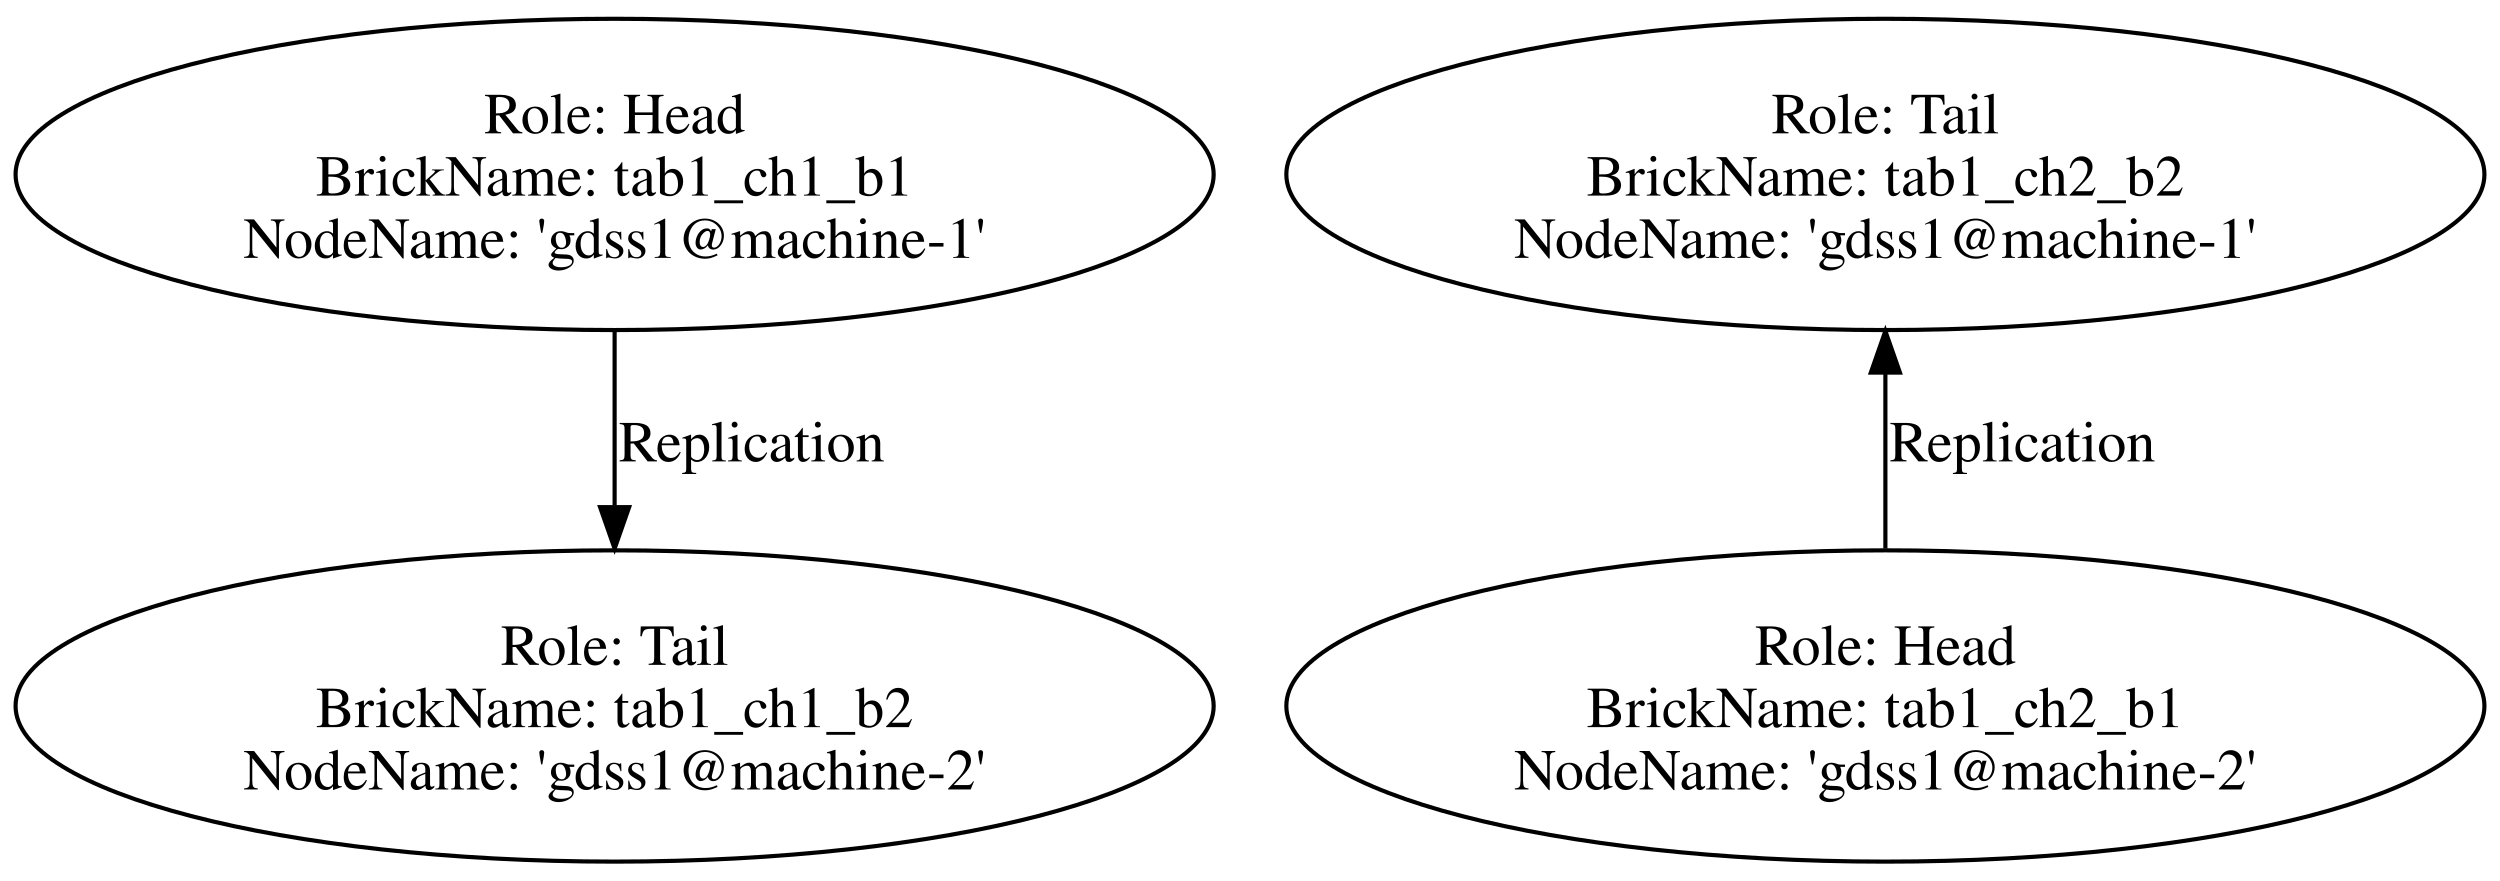
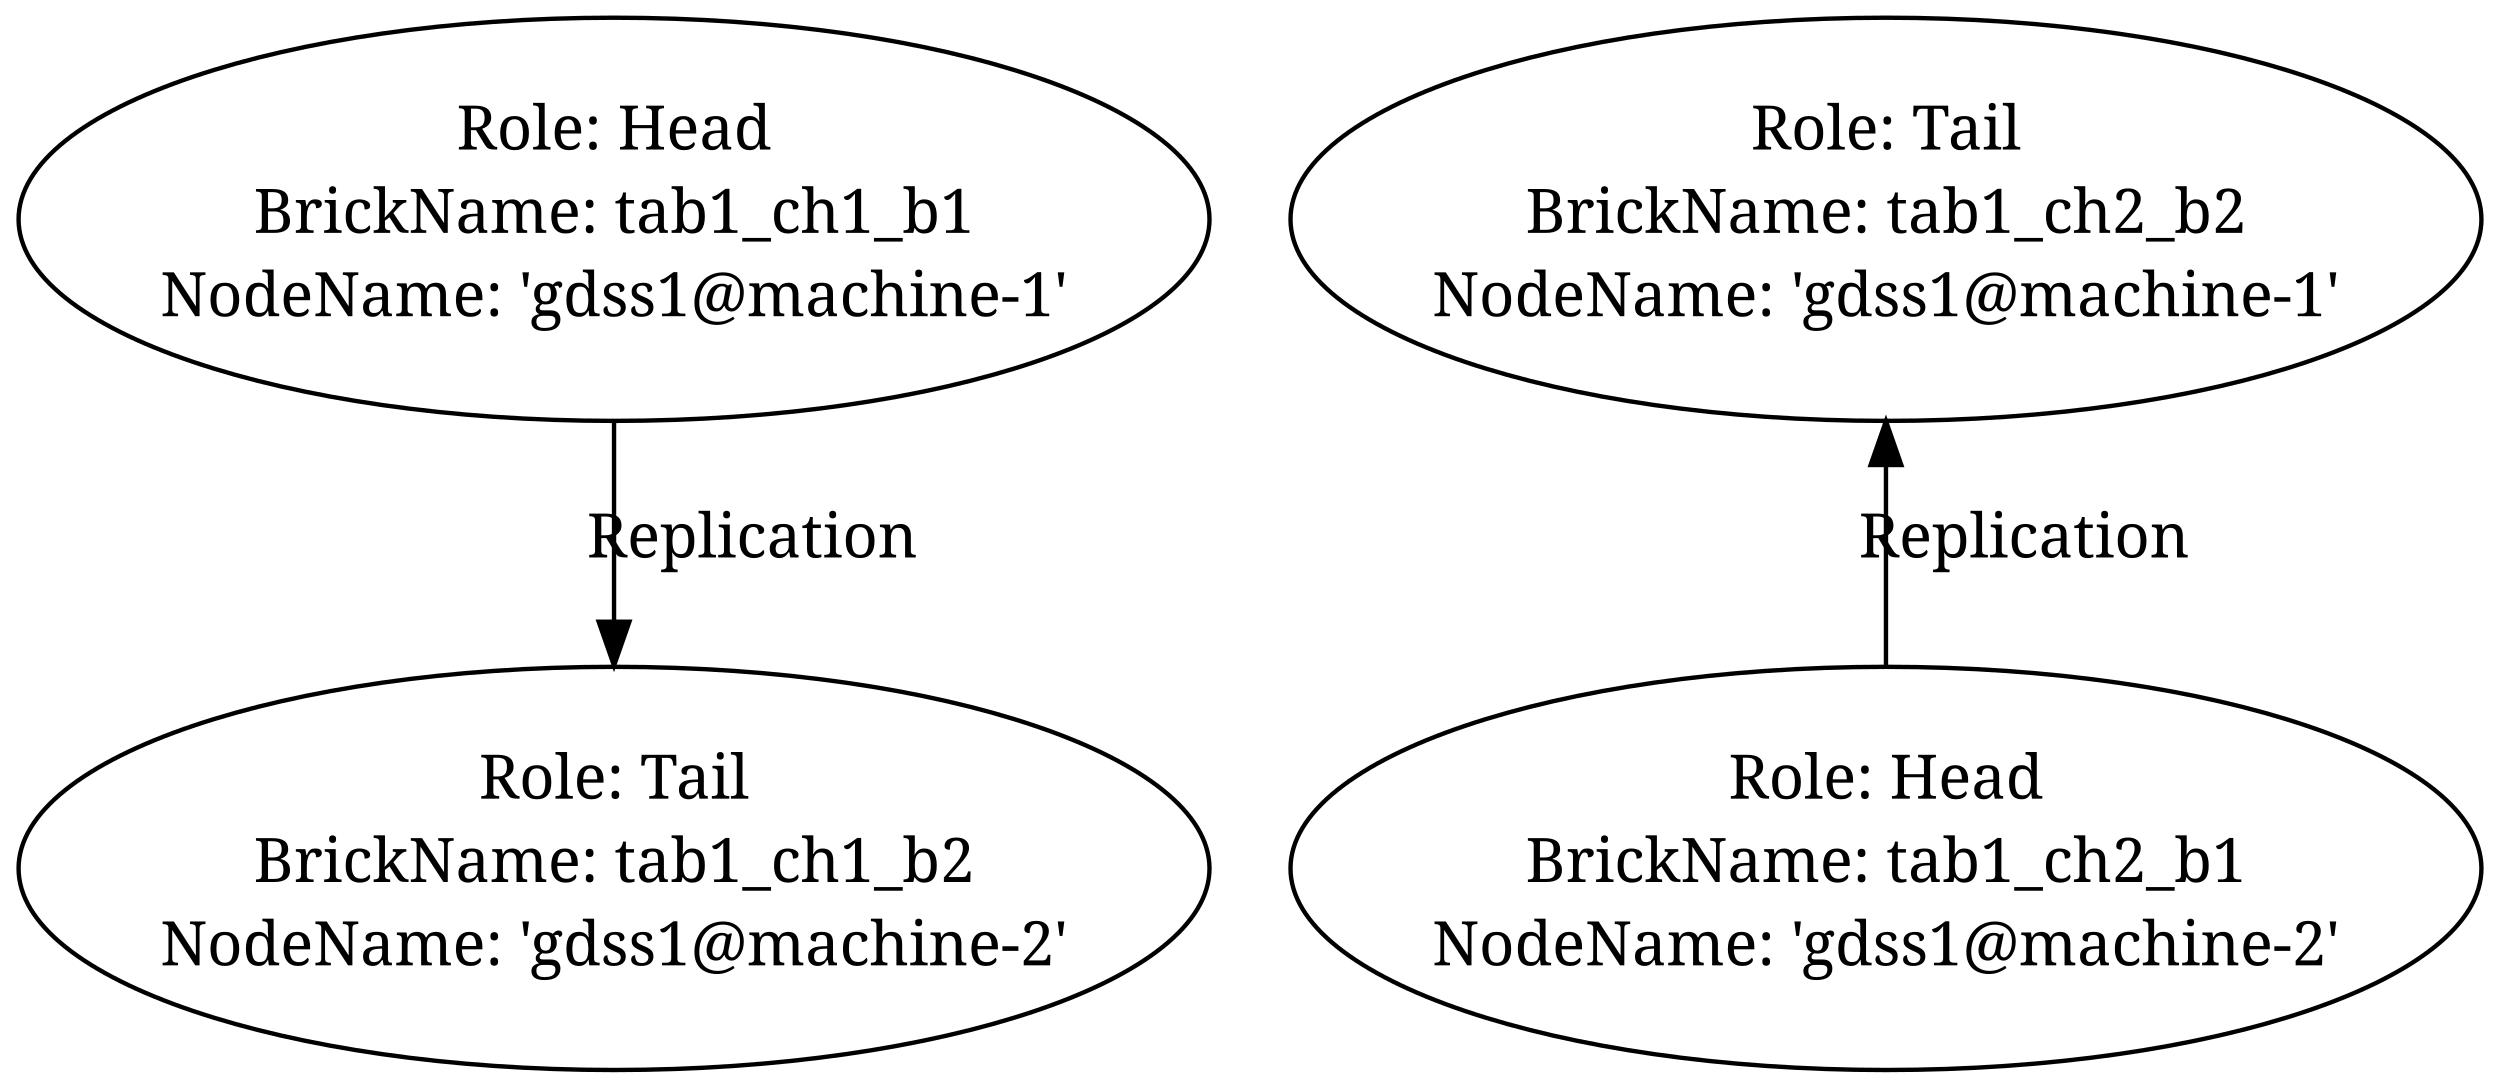
- <svg xmlns="http://www.w3.org/2000/svg" width="602pt" height="212pt" viewBox="0.00 0.00 602.00 212.00">
-   <g id="graph1" class="graph" transform="scale(1 1) rotate(0) translate(4 208)">
-     <polygon fill="white" stroke="white" points="-4,5 -4,-208 599,-208 599,5 -4,5" />
+ <svg xmlns="http://www.w3.org/2000/svg" width="570pt" height="248pt" viewBox="0.00 0.00 570.00 248.00">
+   <g id="graph1" class="graph" transform="scale(1 1) rotate(0) translate(4 244)">
+     <polygon fill="white" stroke="white" points="-4,5 -4,-244 567,-244 567,5 -4,5" />
    <g id="node2" class="node">
-       <ellipse fill="none" stroke="black" cx="144" cy="-166" rx="144.25" ry="37.477" />
-       <text text-anchor="middle" x="144" y="-175.9" font-family="Times,serif" font-size="14.00">Role: Head</text>
-       <text text-anchor="middle" x="144" y="-160.9" font-family="Times,serif" font-size="14.00">BrickName: tab1_ch1_b1</text>
-       <text text-anchor="middle" x="144" y="-145.9" font-family="Times,serif" font-size="14.00">NodeName: 'gdss1@machine-1'</text>
+       <ellipse fill="none" stroke="black" cx="136" cy="-194" rx="135.765" ry="45.962" />
+       <text text-anchor="middle" x="136" y="-209.9" font-family="Times Roman,serif" font-size="14.00">Role: Head</text>
+       <text text-anchor="middle" x="136" y="-190.9" font-family="Times Roman,serif" font-size="14.00">BrickName: tab1_ch1_b1</text>
+       <text text-anchor="middle" x="136" y="-171.9" font-family="Times Roman,serif" font-size="14.00">NodeName: 'gdss1@machine-1'</text>
    </g>
    <g id="node5" class="node">
-       <ellipse fill="none" stroke="black" cx="144" cy="-38" rx="144.25" ry="37.477" />
-       <text text-anchor="middle" x="144" y="-47.9" font-family="Times,serif" font-size="14.00">Role: Tail</text>
-       <text text-anchor="middle" x="144" y="-32.9" font-family="Times,serif" font-size="14.00">BrickName: tab1_ch1_b2</text>
-       <text text-anchor="middle" x="144" y="-17.9" font-family="Times,serif" font-size="14.00">NodeName: 'gdss1@machine-2'</text>
+       <ellipse fill="none" stroke="black" cx="136" cy="-46" rx="135.765" ry="45.962" />
+       <text text-anchor="middle" x="136" y="-61.9" font-family="Times Roman,serif" font-size="14.00">Role: Tail</text>
+       <text text-anchor="middle" x="136" y="-42.9" font-family="Times Roman,serif" font-size="14.00">BrickName: tab1_ch1_b2</text>
+       <text text-anchor="middle" x="136" y="-23.9" font-family="Times Roman,serif" font-size="14.00">NodeName: 'gdss1@machine-2'</text>
    </g>
    <g id="edge4" class="edge">
-       <path fill="none" stroke="black" d="M144,-128.288C144,-115.125 144,-100.166 144,-86.263" />
-       <polygon fill="black" stroke="black" points="147.5,-85.885 144,-75.885 140.5,-85.885 147.5,-85.885" />
-       <text text-anchor="middle" x="177" y="-96.9" font-family="Times,serif" font-size="14.00">Replication</text>
+       <path fill="none" stroke="black" d="M136,-147.983C136,-133.574 136,-117.504 136,-102.461" />
+       <polygon fill="black" stroke="black" points="139.5,-102.243 136,-92.243 132.5,-102.243 139.5,-102.243" />
+       <text text-anchor="middle" x="167.5" y="-116.9" font-family="Times Roman,serif" font-size="14.00">Replication</text>
    </g>
    <g id="node3" class="node">
-       <ellipse fill="none" stroke="black" cx="450" cy="-166" rx="144.25" ry="37.477" />
-       <text text-anchor="middle" x="450" y="-175.9" font-family="Times,serif" font-size="14.00">Role: Tail</text>
-       <text text-anchor="middle" x="450" y="-160.9" font-family="Times,serif" font-size="14.00">BrickName: tab1_ch2_b2</text>
-       <text text-anchor="middle" x="450" y="-145.9" font-family="Times,serif" font-size="14.00">NodeName: 'gdss1@machine-1'</text>
+       <ellipse fill="none" stroke="black" cx="426" cy="-194" rx="135.765" ry="45.962" />
+       <text text-anchor="middle" x="426" y="-209.9" font-family="Times Roman,serif" font-size="14.00">Role: Tail</text>
+       <text text-anchor="middle" x="426" y="-190.9" font-family="Times Roman,serif" font-size="14.00">BrickName: tab1_ch2_b2</text>
+       <text text-anchor="middle" x="426" y="-171.9" font-family="Times Roman,serif" font-size="14.00">NodeName: 'gdss1@machine-1'</text>
    </g>
    <g id="node6" class="node">
-       <ellipse fill="none" stroke="black" cx="450" cy="-38" rx="144.25" ry="37.477" />
-       <text text-anchor="middle" x="450" y="-47.9" font-family="Times,serif" font-size="14.00">Role: Head</text>
-       <text text-anchor="middle" x="450" y="-32.9" font-family="Times,serif" font-size="14.00">BrickName: tab1_ch2_b1</text>
-       <text text-anchor="middle" x="450" y="-17.9" font-family="Times,serif" font-size="14.00">NodeName: 'gdss1@machine-2'</text>
+       <ellipse fill="none" stroke="black" cx="426" cy="-46" rx="135.765" ry="45.962" />
+       <text text-anchor="middle" x="426" y="-61.9" font-family="Times Roman,serif" font-size="14.00">Role: Head</text>
+       <text text-anchor="middle" x="426" y="-42.9" font-family="Times Roman,serif" font-size="14.00">BrickName: tab1_ch2_b1</text>
+       <text text-anchor="middle" x="426" y="-23.9" font-family="Times Roman,serif" font-size="14.00">NodeName: 'gdss1@machine-2'</text>
    </g>
    <g id="edge6" class="edge">
-       <path fill="none" stroke="black" d="M450,-75.885C450,-89.064 450,-104.026 450,-117.919" />
-       <polygon fill="black" stroke="black" points="446.5,-118.288 450,-128.288 453.5,-118.288 446.5,-118.288" />
-       <text text-anchor="middle" x="483" y="-96.9" font-family="Times,serif" font-size="14.00">Replication</text>
+       <path fill="none" stroke="black" d="M426,-92.243C426,-106.67 426,-122.743 426,-137.775" />
+       <polygon fill="black" stroke="black" points="422.5,-137.983 426,-147.983 429.5,-137.983 422.5,-137.983" />
+       <text text-anchor="middle" x="457.5" y="-116.9" font-family="Times Roman,serif" font-size="14.00">Replication</text>
    </g>
  </g>
</svg>
